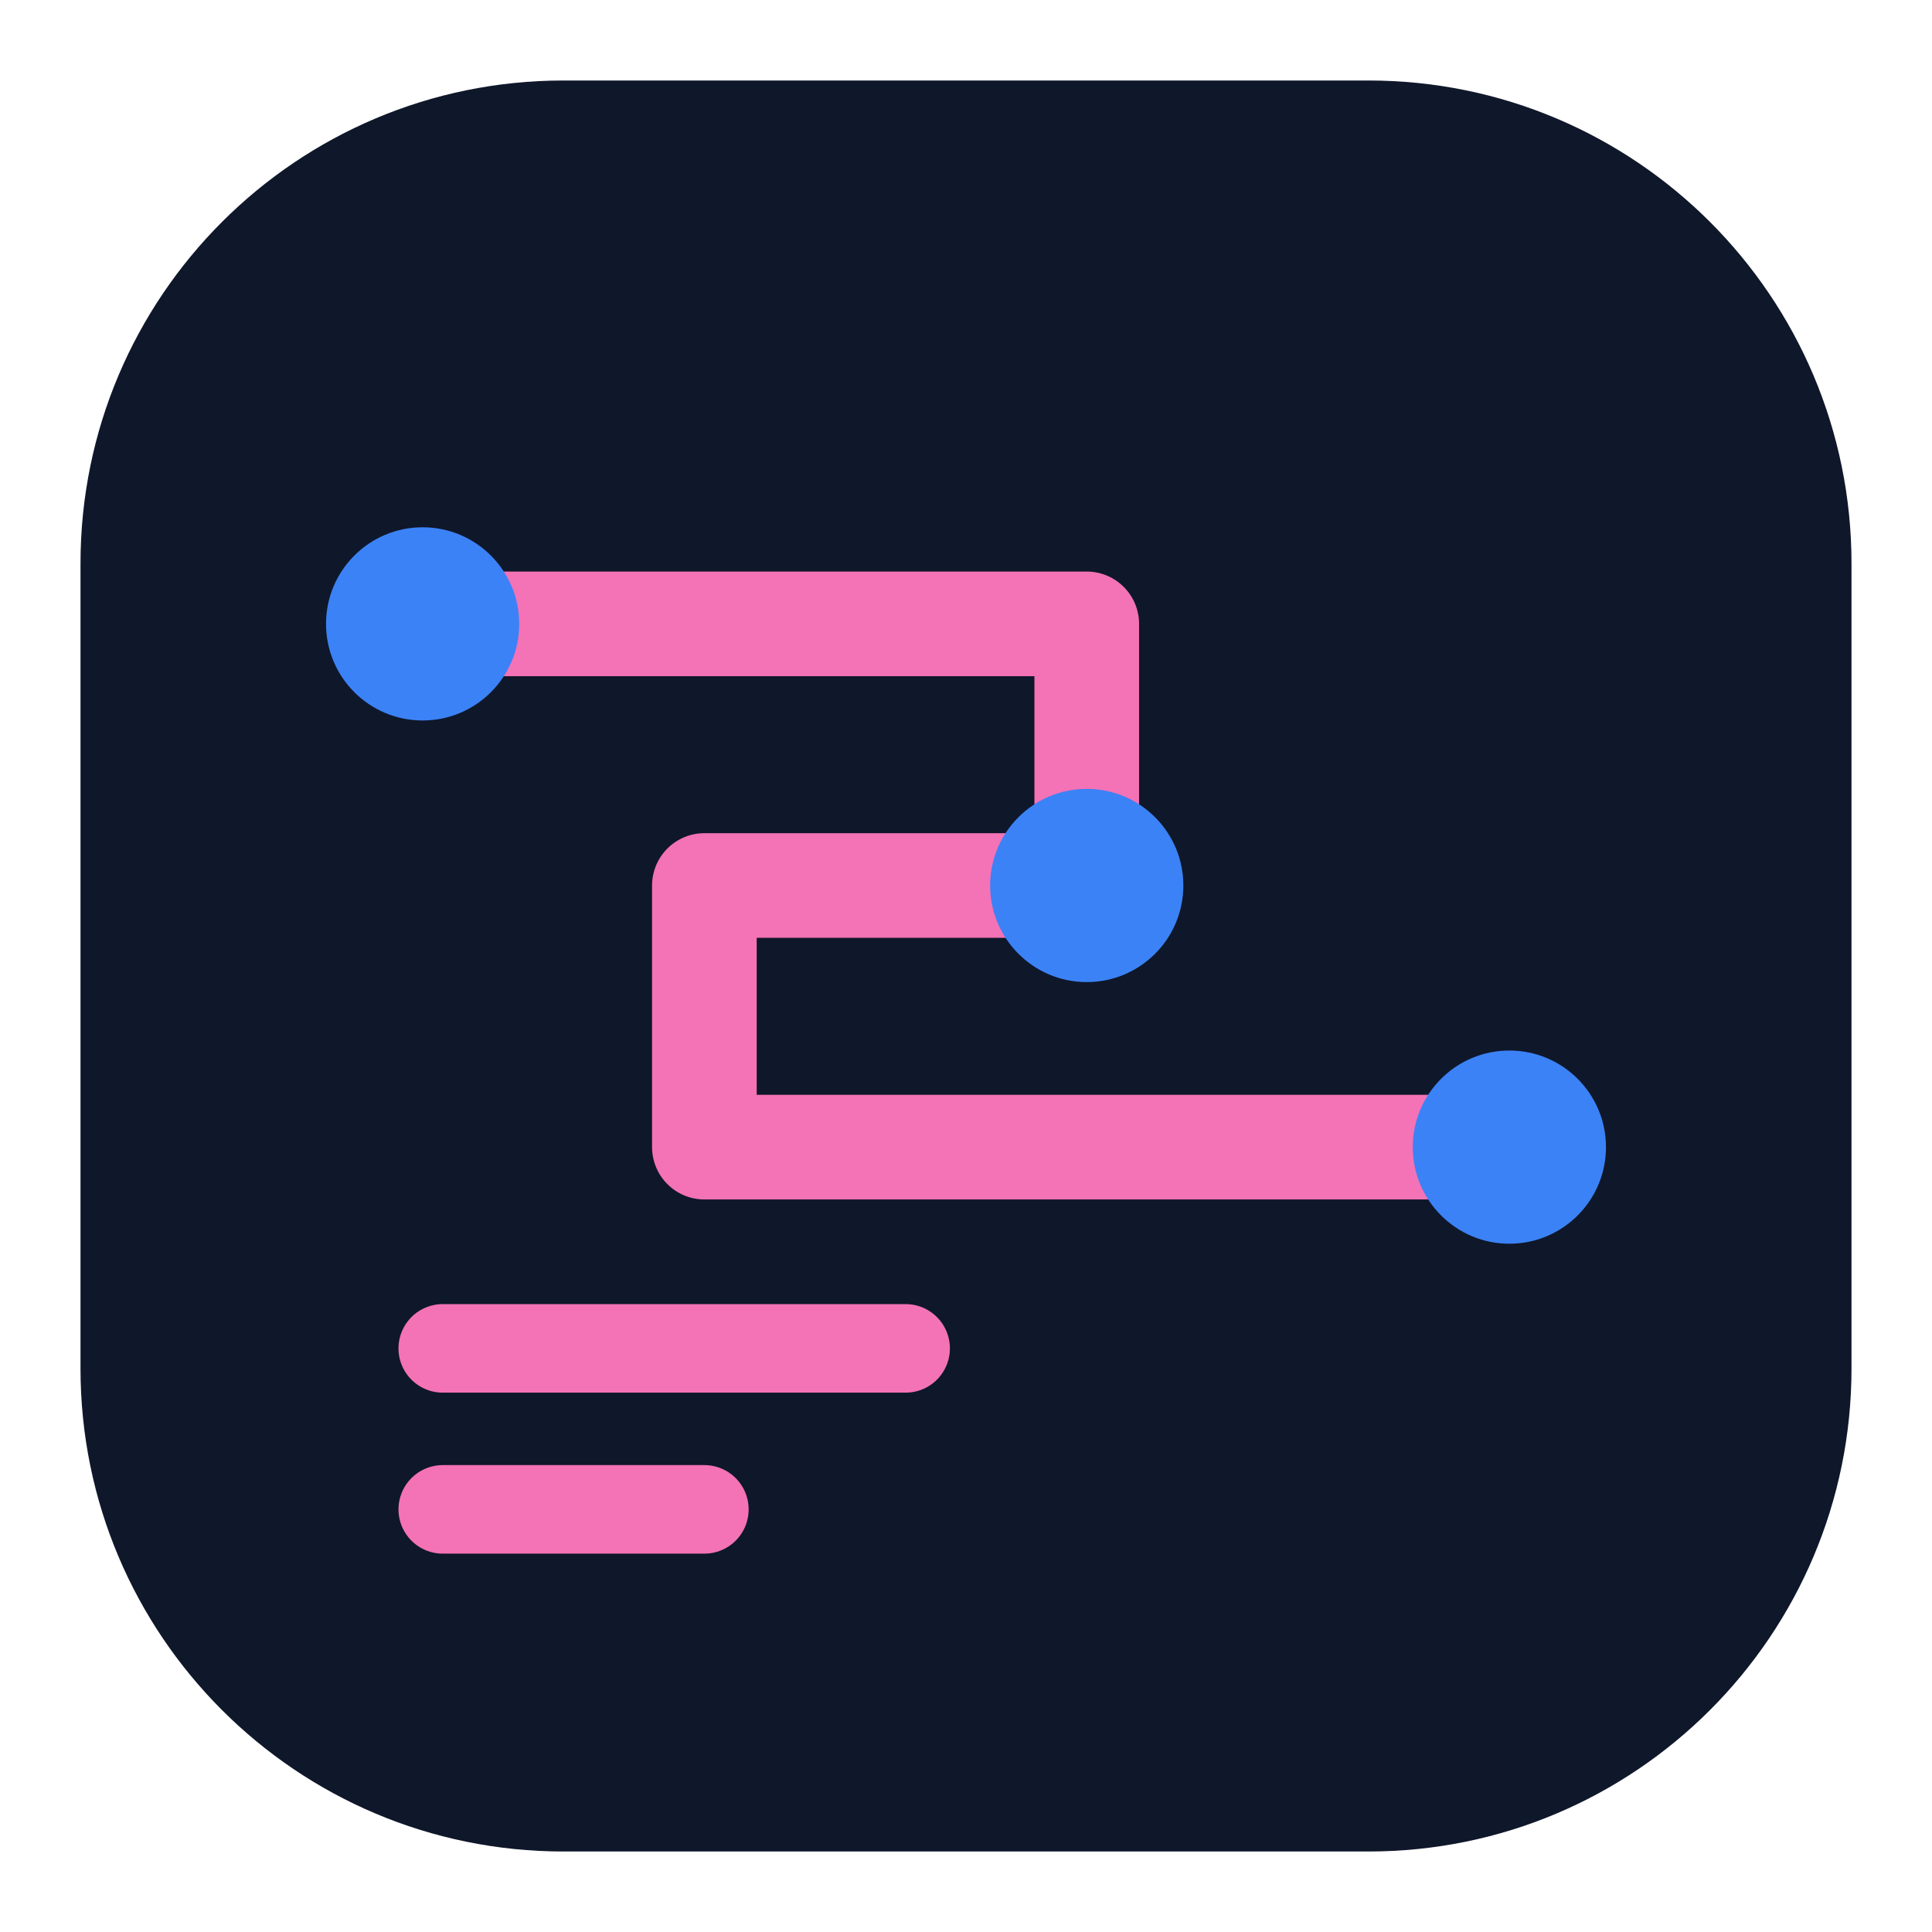
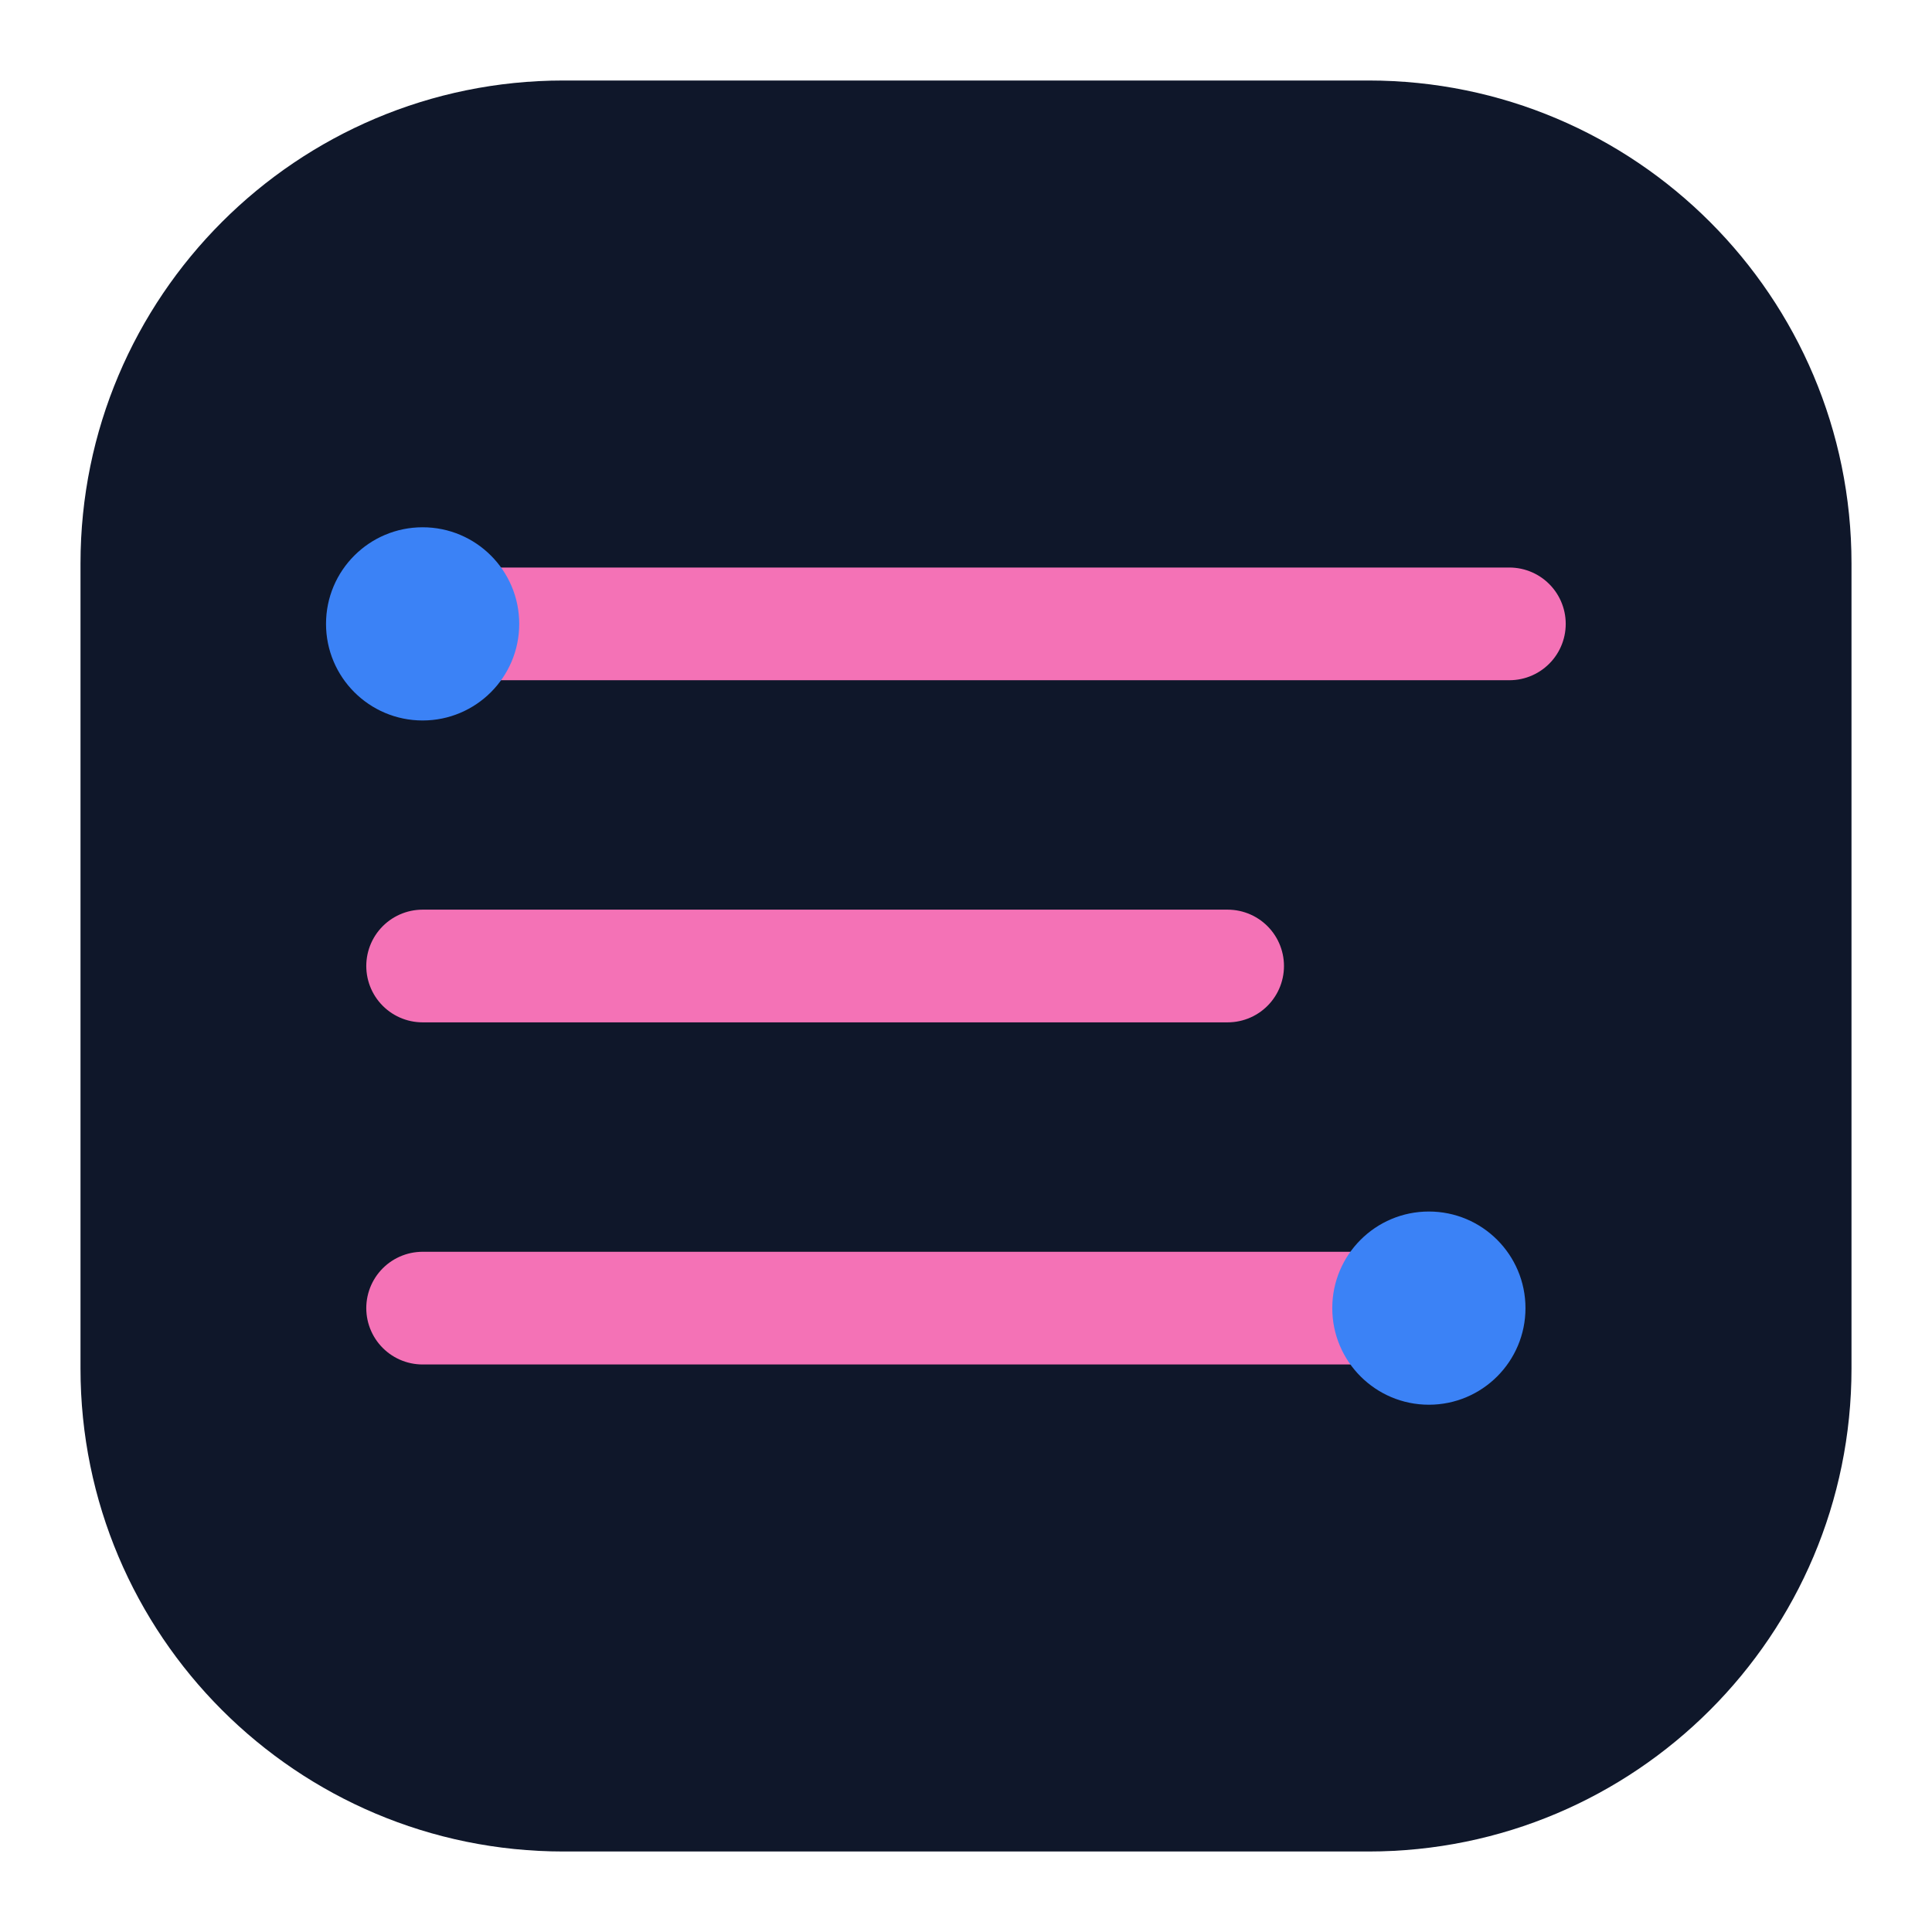
<svg xmlns="http://www.w3.org/2000/svg" viewBox="0 0 48 48" fill="none">
  <rect x="2" y="2" width="44" height="44" rx="12" fill="#0f172a" />
-   <path d="M10.5 15.5H27V22H17.5V28.5H37.5" stroke="#f472b6" stroke-width="2.6" stroke-linecap="round" stroke-linejoin="round" />
+   <path d="M10.5 15.5H37.5M10.5 24H30.5M10.5 32.5H35.5" stroke="#f472b6" stroke-width="2.8" stroke-linecap="round" />
  <circle cx="10.5" cy="15.5" r="2.4" fill="#3b82f6" />
-   <circle cx="27" cy="22" r="2.4" fill="#3b82f6" />
-   <circle cx="37.5" cy="28.5" r="2.4" fill="#3b82f6" />
-   <path d="M11 33.5H22.5M11 37.5H17.5" stroke="#f472b6" stroke-width="2.2" stroke-linecap="round" />
+   <circle cx="35.5" cy="32.5" r="2.4" fill="#3b82f6" />
</svg>
